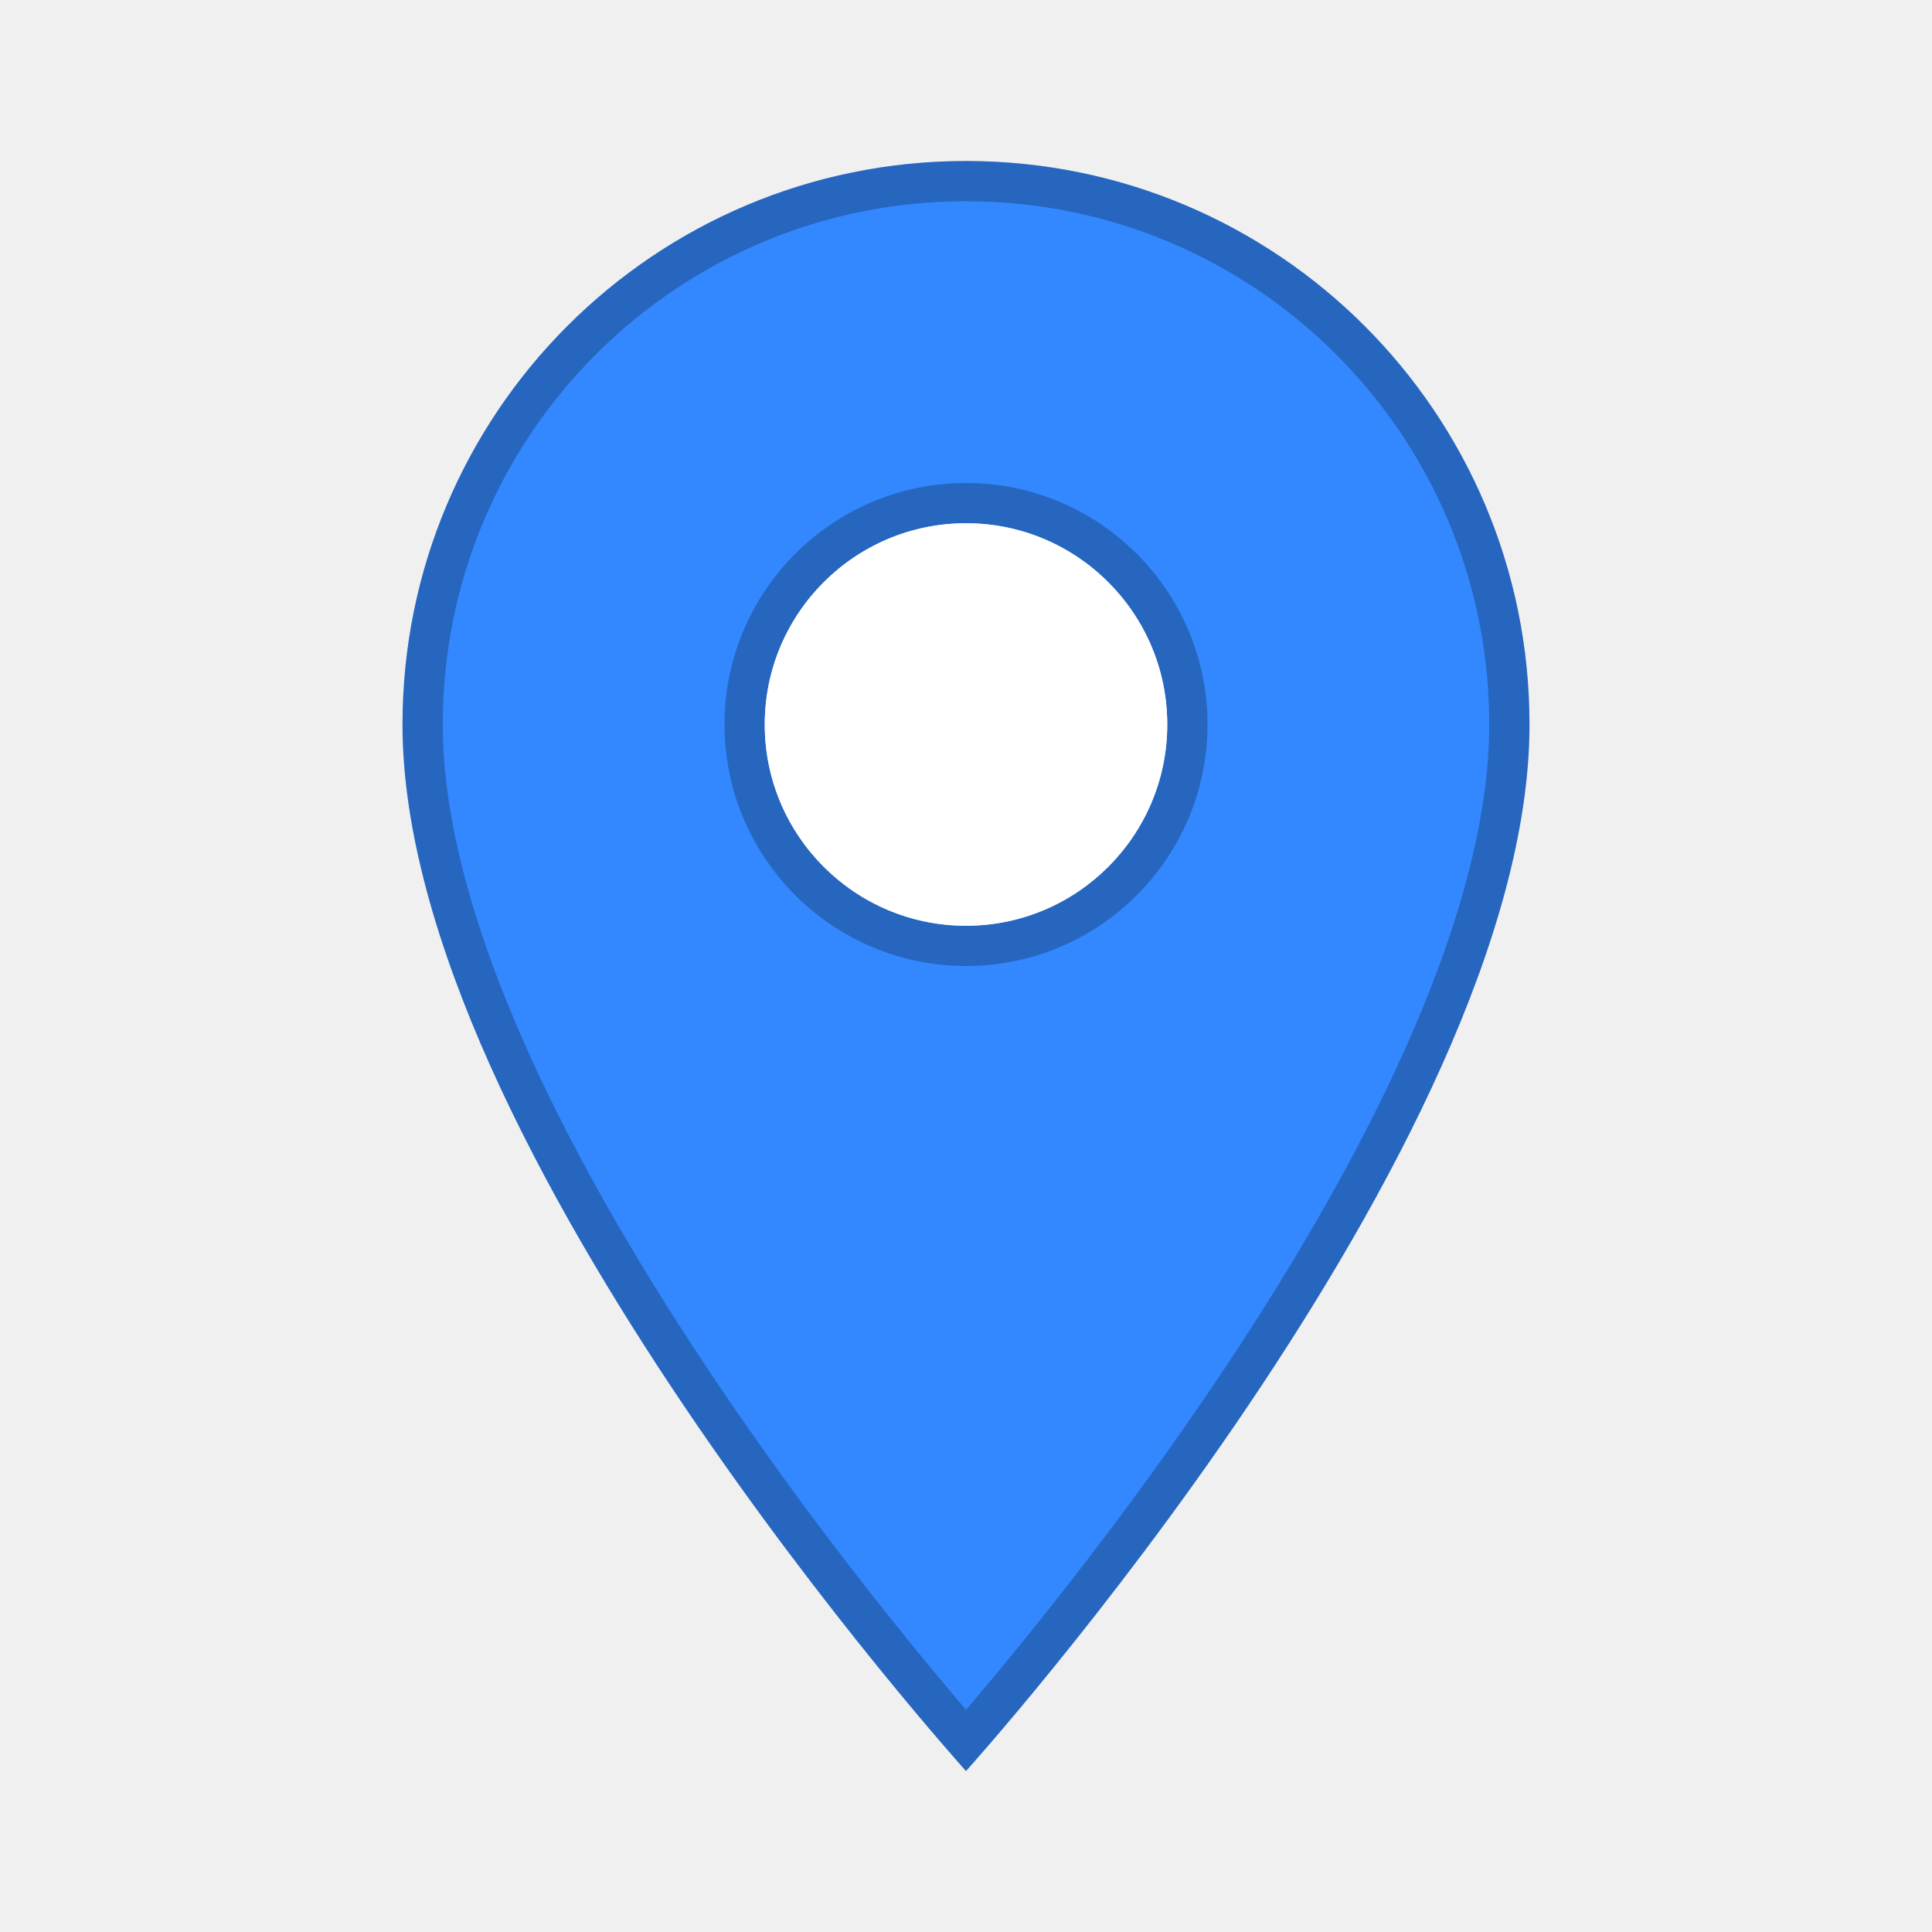
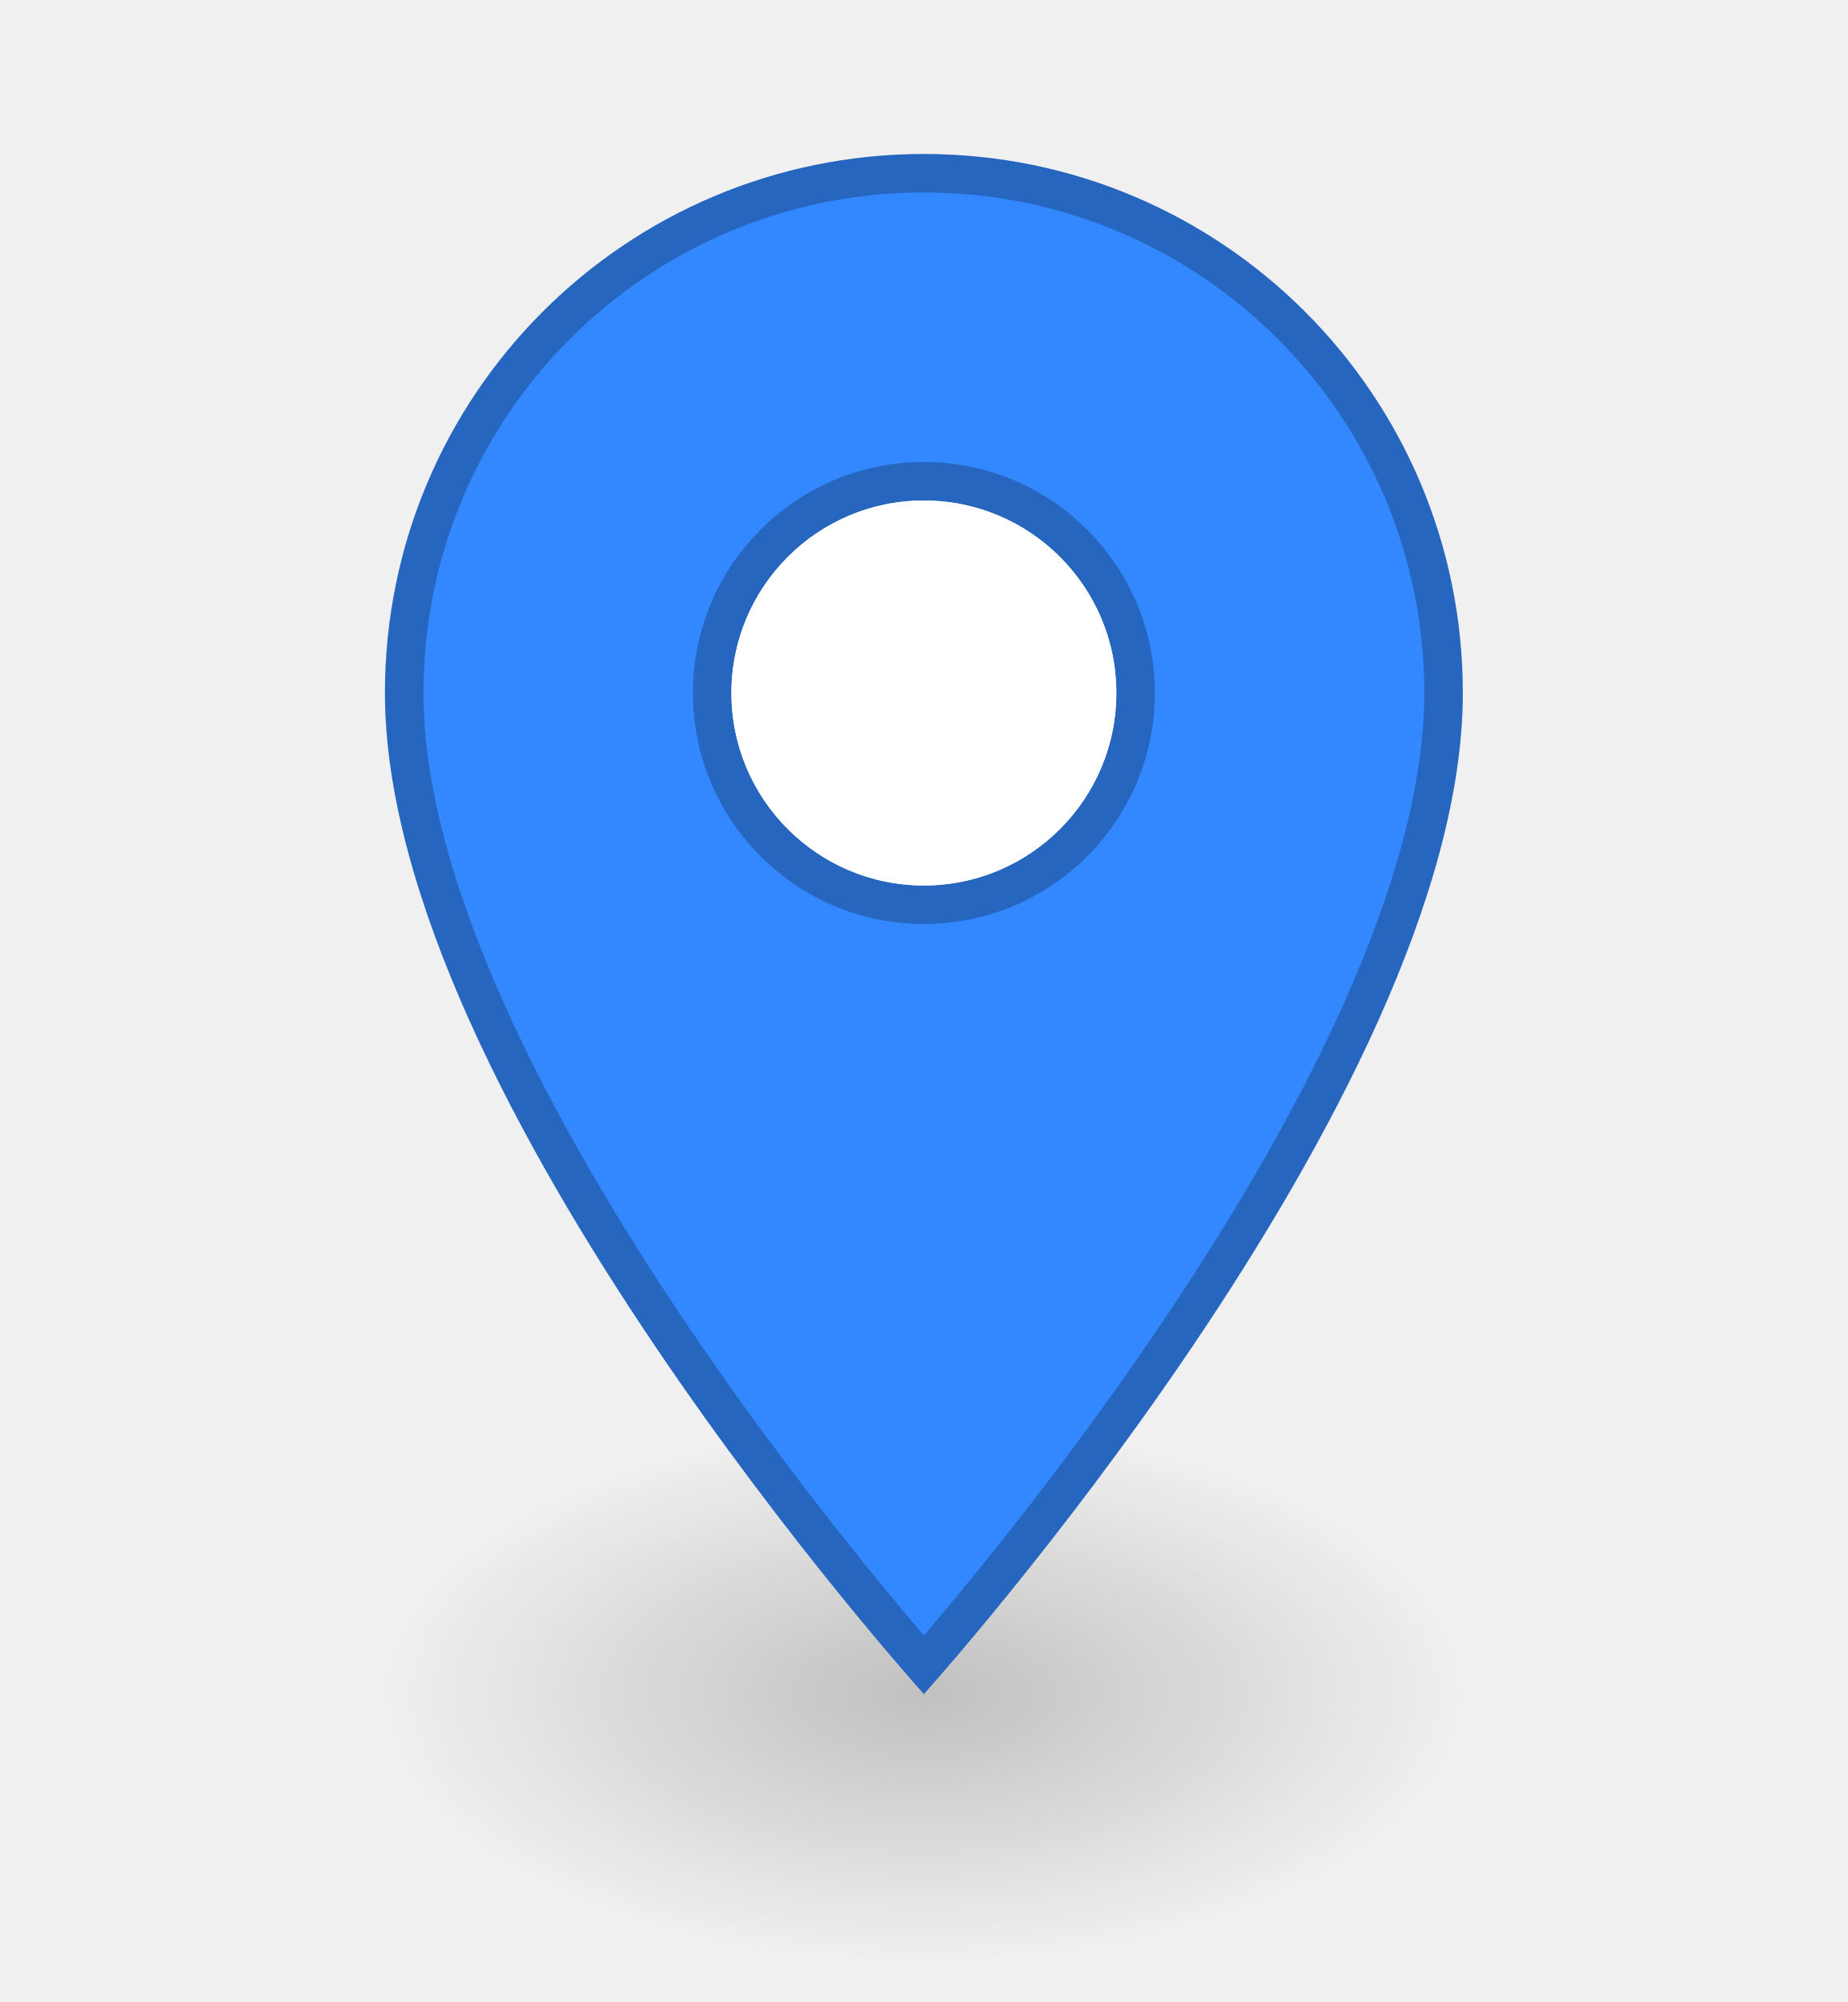
- <svg xmlns="http://www.w3.org/2000/svg" width="48" height="48" viewBox="0 0 48 48" fill="#3388ff">
+ <svg xmlns="http://www.w3.org/2000/svg" width="48" height="52" viewBox="0 0 48 52" fill="#3388ff">
+   <ellipse cx="24" cy="44" rx="14" ry="7" fill="url(#paint0_radial_3_13)" />
+   <defs>
+     <radialGradient id="paint0_radial_3_13" cx="0" cy="0" r="1" gradientUnits="userSpaceOnUse" gradientTransform="translate(24 44) rotate(90) scale(7 14)">
+       <stop stop-opacity="0.2" />
+       <stop offset="1" stop-opacity="0" />
+     </radialGradient>
+   </defs>
  <path d="M24 4C16.26 4 10 10.26 10 18C10 28.5 24 44 24 44C24 44 38 28.5 38 18C38 10.26 31.74 4 24 4ZM24 23C21.24 23 19 20.76 19 18C19 15.24 21.24 13 24 13C26.76 13 29 15.24 29 18C29 20.76 26.76 23 24 23Z" />
  <path d="M24 43.244C23.934 43.168 23.859 43.082 23.777 42.987C23.397 42.546 22.854 41.903 22.201 41.099C20.895 39.49 19.154 37.236 17.415 34.658C15.674 32.078 13.941 29.182 12.644 26.288C11.344 23.387 10.5 20.524 10.5 18C10.5 10.536 16.536 4.5 24 4.5C31.464 4.5 37.5 10.536 37.5 18C37.5 20.524 36.656 23.387 35.356 26.288C34.059 29.182 32.326 32.078 30.585 34.658C28.846 37.236 27.105 39.49 25.799 41.099C25.146 41.903 24.603 42.546 24.223 42.987C24.141 43.082 24.066 43.168 24 43.244ZM18.5 18C18.5 21.036 20.964 23.5 24 23.5C27.036 23.5 29.5 21.036 29.5 18C29.5 14.964 27.036 12.5 24 12.5C20.964 12.5 18.5 14.964 18.5 18Z" stroke="black" stroke-opacity="0.25" />
  <path d="M24 23C21.24 23 19 20.76 19 18C19 15.24 21.24 13 24 13C26.76 13 29 15.24 29 18C29 20.76 26.76 23 24 23Z" fill="white" />
</svg>
